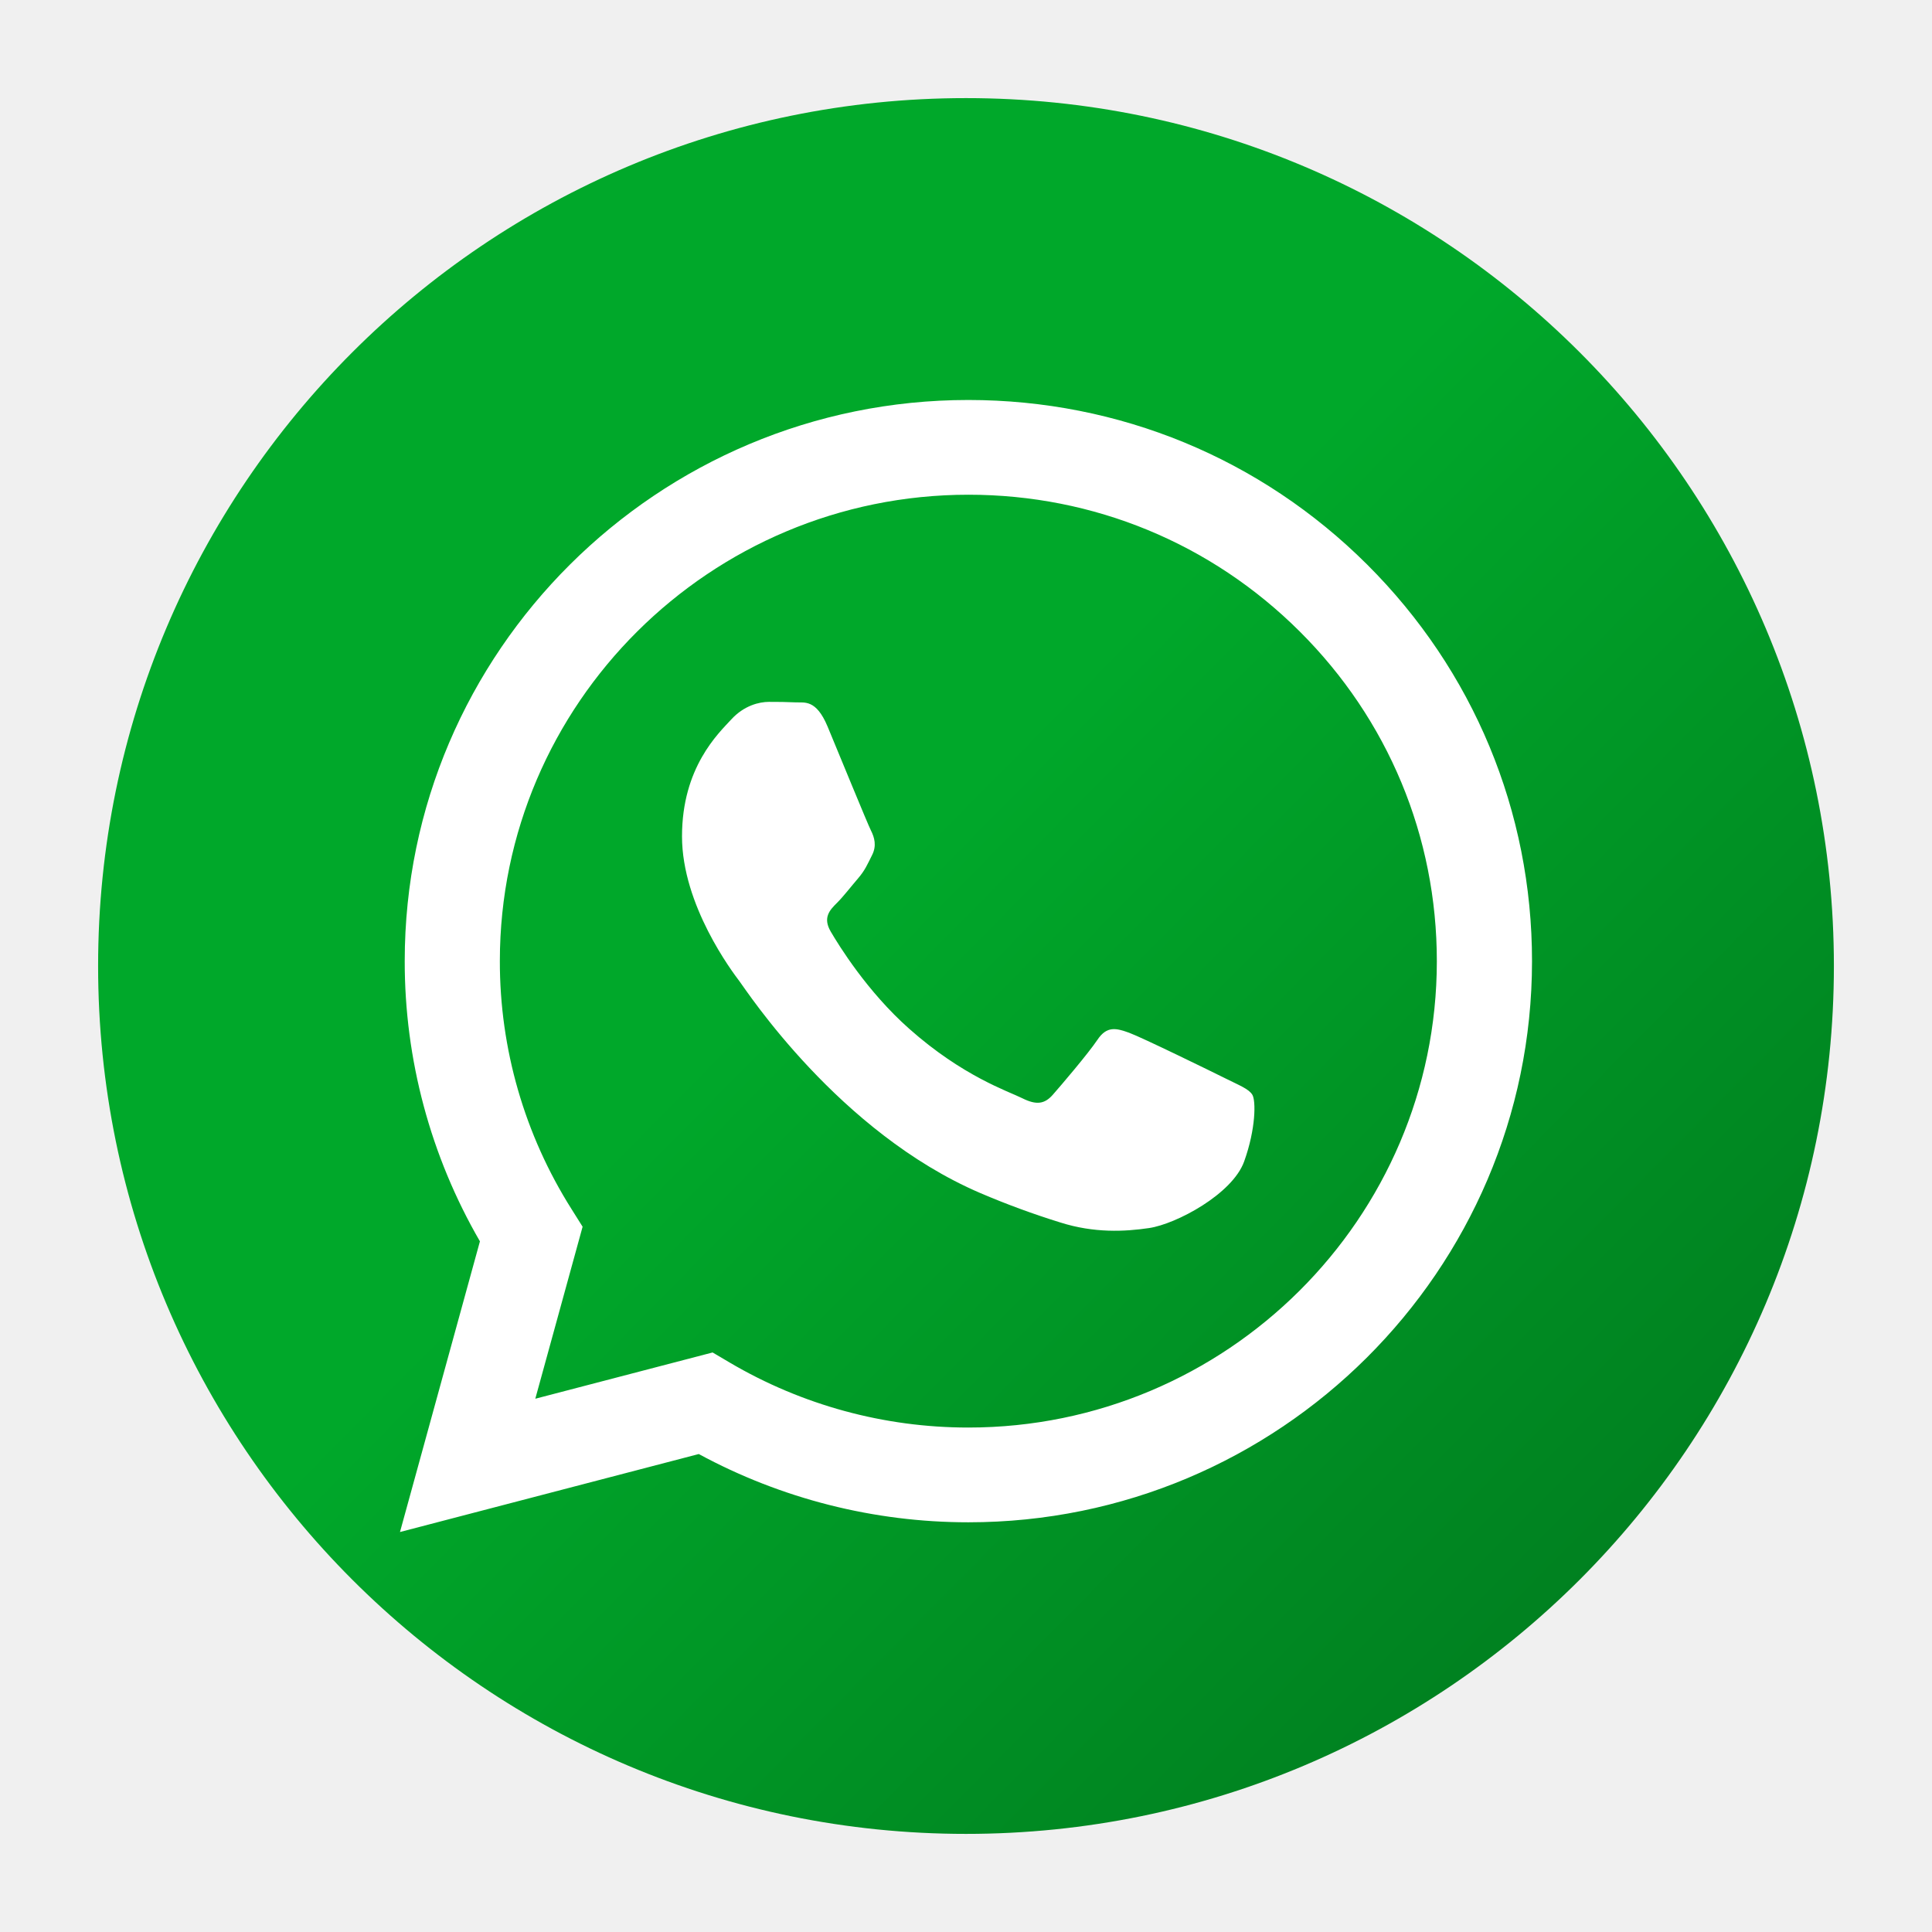
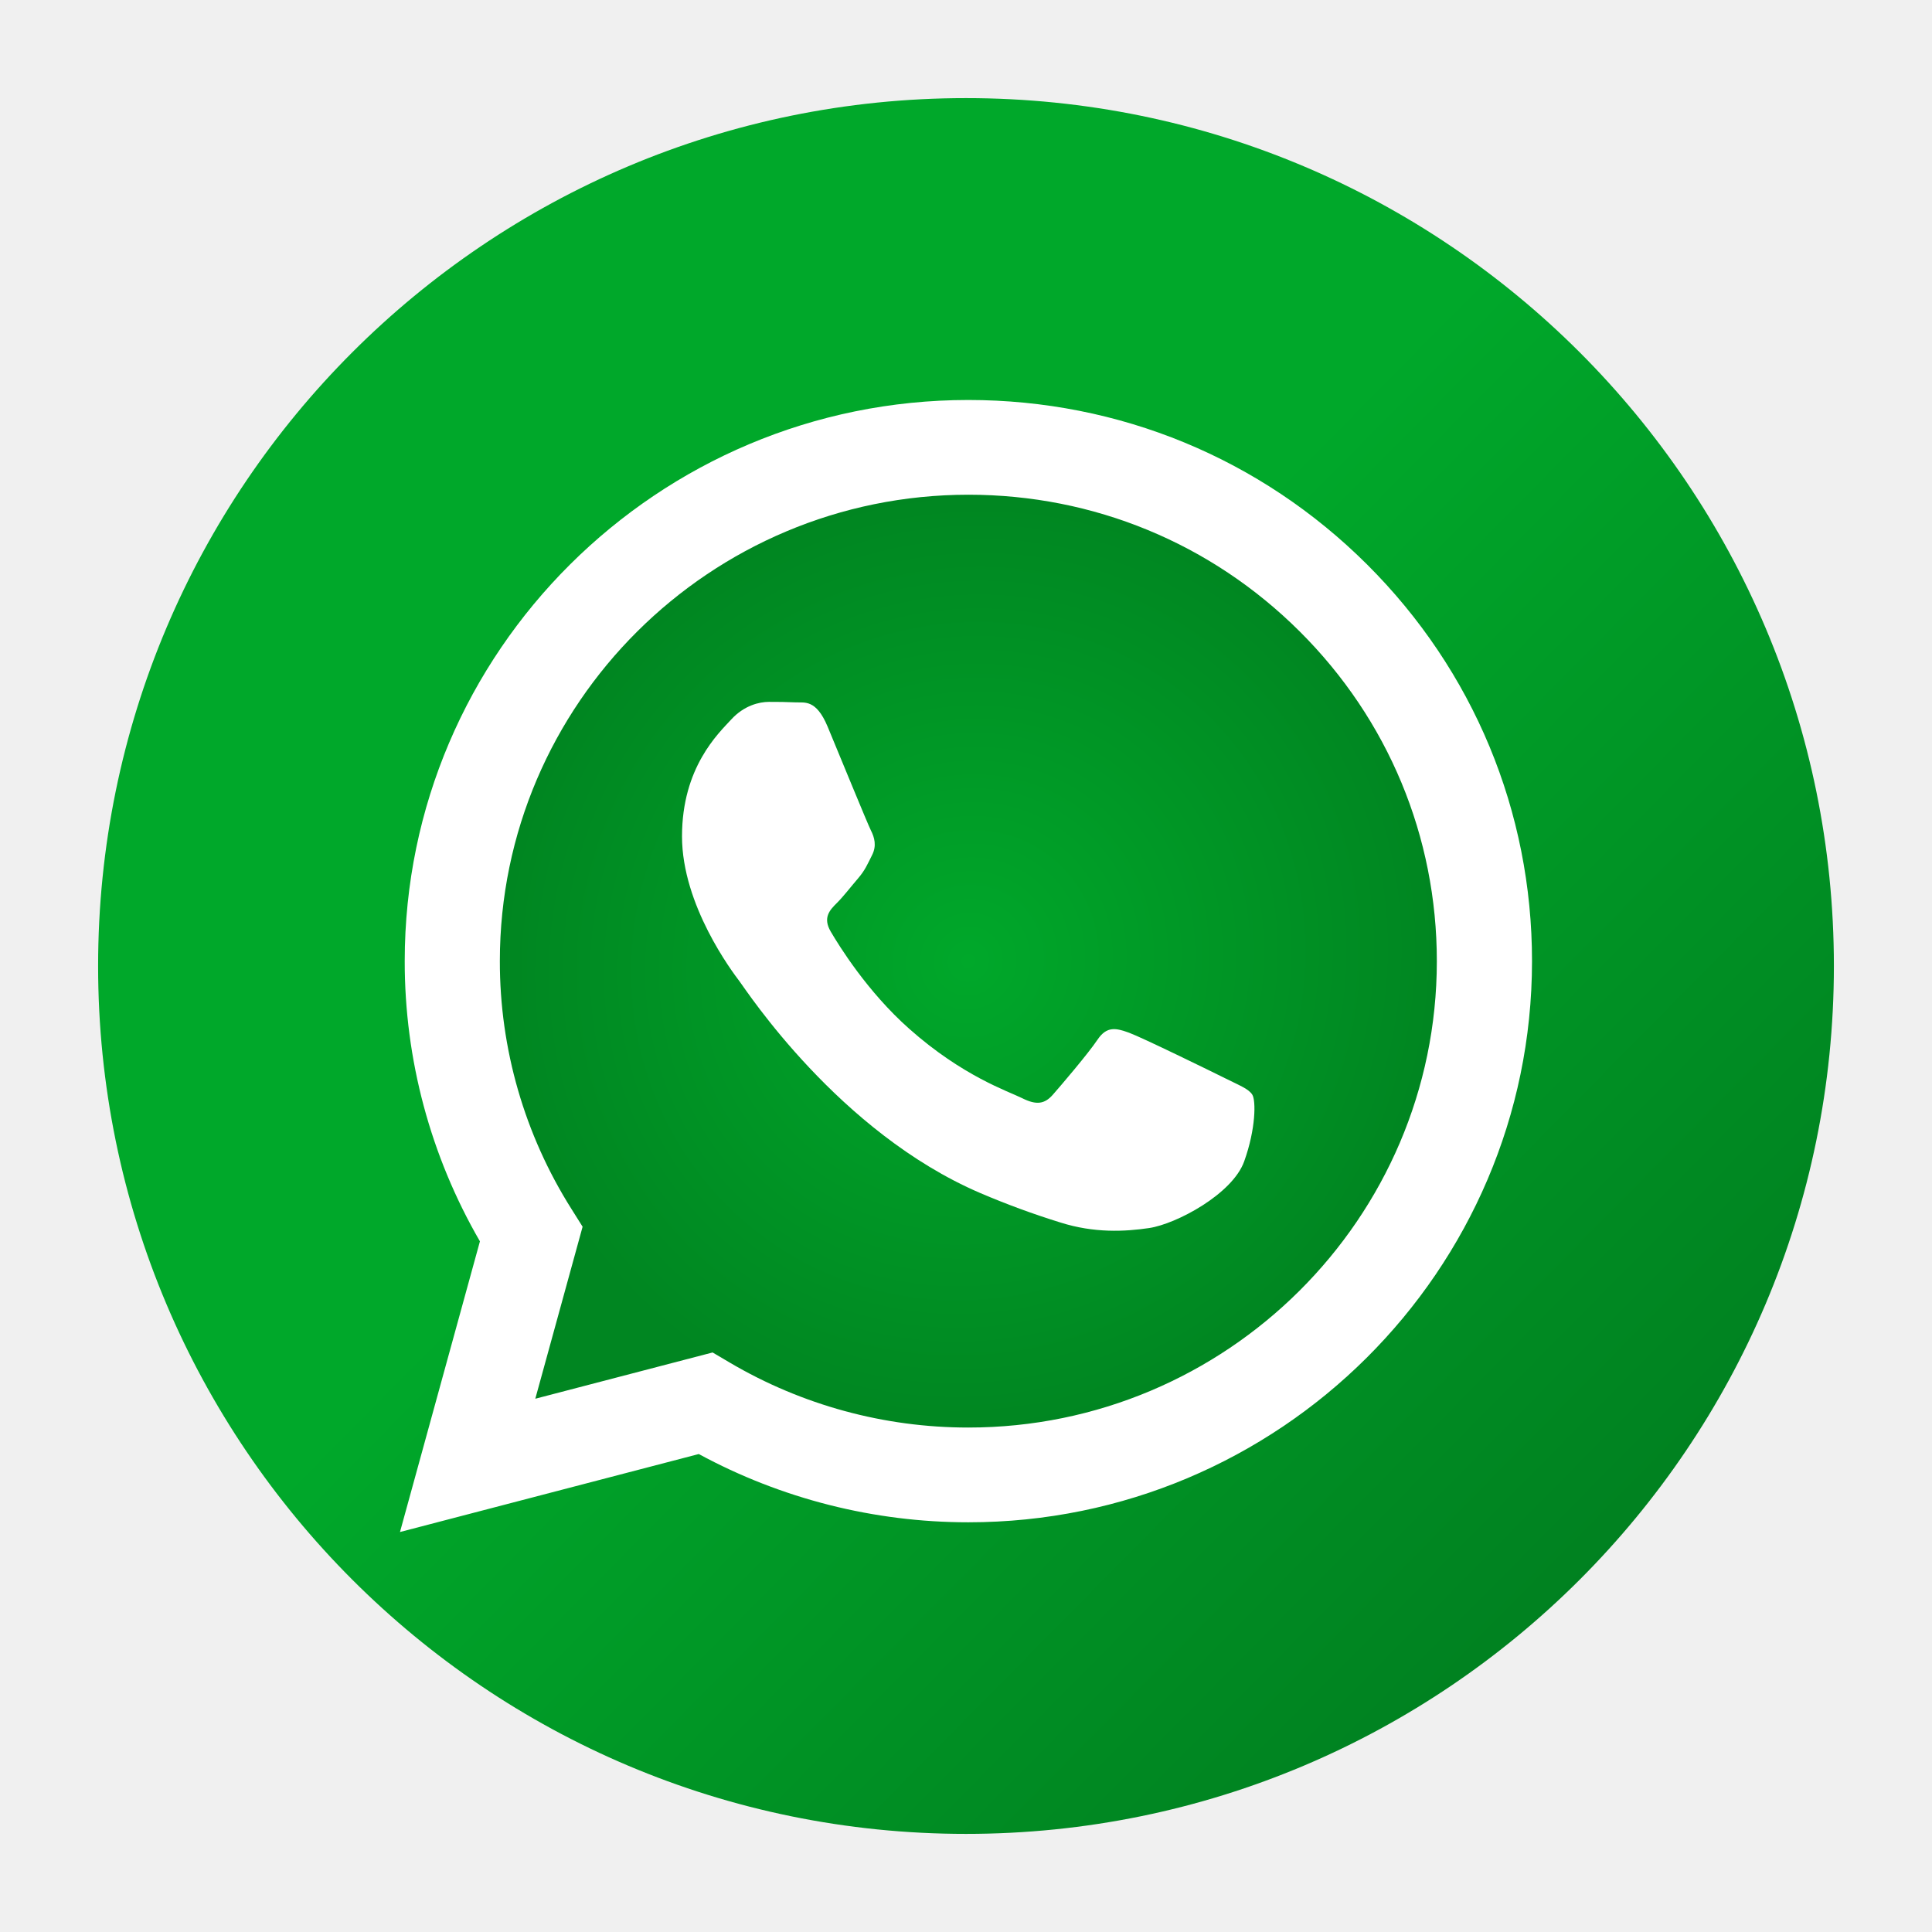
<svg xmlns="http://www.w3.org/2000/svg" xmlns:ns1="https://boxy-svg.com" viewBox="0 0 256 256">
  <defs>
    <linearGradient gradientUnits="userSpaceOnUse" x1="128" y1="14.5" x2="128" y2="241.5" id="gradient-0" spreadMethod="pad" gradientTransform="matrix(0.712123, -0.720754, 1.08485, 1.071857, 7.331097, 195.2548)">
      <stop offset="0" style="stop-color: rgba(0, 168, 42, 1)" />
      <stop offset="1" style="stop-color: rgb(0, 66, 16);" />
    </linearGradient>
+     <radialGradient gradientUnits="userSpaceOnUse" cx="128.311" cy="127.355" r="62.078" id="gradient-1" gradientTransform="matrix(0.760232, 0.626989, -0.646811, 0.784267, 113.1394, -52.97489)" spreadMethod="pad">
+       <stop offset="0" style="stop-color: rgb(0, 168, 42);" />
+       <stop offset="1" style="stop-color: rgb(0, 134, 33);" />
+     </radialGradient>
  </defs>
  <ellipse style="fill: url(#gradient-0); stroke-width: 2px;" cx="128" cy="128" rx="115" ry="115" />
-   <path d="M 181.148 74.799 C 167.046 60.749 148.293 53.008 128.314 53 C 87.149 53 53.638 86.342 53.628 127.325 C 53.608 140.366 57.045 153.183 63.593 164.484 L 53 203 L 92.592 192.667 C 103.542 198.599 115.815 201.709 128.281 201.712 L 128.316 201.712 C 169.476 201.712 202.981 168.364 203 127.381 C 203.008 107.525 195.246 88.85 181.148 74.799 M 128.316 189.157 L 128.29 189.157 C 117.171 189.158 106.258 186.184 96.69 180.547 L 94.424 179.209 L 70.93 185.339 L 77.198 162.546 L 75.725 160.202 C 69.505 150.357 66.212 138.957 66.233 127.325 C 66.243 93.265 94.093 65.553 128.335 65.553 C 144.916 65.556 160.499 71.99 172.219 83.673 C 183.943 95.348 190.393 110.867 190.389 127.376 C 190.376 161.443 162.529 189.157 128.316 189.157 M 162.366 142.889 C 160.496 141.958 151.323 137.472 149.612 136.844 C 147.9 136.225 146.662 135.916 145.416 137.778 C 144.169 139.634 140.593 143.822 139.503 145.06 C 138.417 146.297 137.328 146.457 135.46 145.523 C 133.593 144.591 127.583 142.633 120.459 136.304 C 114.909 131.382 111.164 125.295 110.075 123.438 C 108.988 121.581 109.959 120.576 110.893 119.649 C 111.733 118.816 112.762 117.479 113.693 116.395 C 114.625 115.311 114.936 114.535 115.558 113.298 C 116.183 112.06 115.874 110.975 115.405 110.045 C 114.934 109.114 111.205 99.974 109.652 96.254 C 108.133 92.634 106.598 93.125 105.452 93.068 C 104.26 93.016 103.067 92.995 101.875 93.002 C 100.632 93.002 98.608 93.465 96.9 95.326 C 95.191 97.182 90.37 101.675 90.37 110.822 C 90.37 119.961 97.052 128.794 97.989 130.029 C 98.924 131.266 111.147 150.029 129.868 158.075 C 133.343 159.562 136.896 160.87 140.507 161.987 C 144.978 163.406 149.046 163.201 152.264 162.723 C 155.846 162.192 163.303 158.23 164.86 153.892 C 166.416 149.556 166.416 145.839 165.943 145.064 C 165.472 144.285 164.227 143.822 162.366 142.889" fill="#ffffff" class="fill-ffffff" ns1:origin="0.5 0.5" />
+   <path d="M 181.148 74.799 C 167.046 60.749 148.293 53.008 128.314 53 C 87.149 53 53.638 86.342 53.628 127.325 C 53.608 140.366 57.045 153.183 63.593 164.484 L 53 203 L 92.592 192.667 C 103.542 198.599 115.815 201.709 128.281 201.712 L 128.316 201.712 C 169.476 201.712 202.981 168.364 203 127.381 C 203.008 107.525 195.246 88.85 181.148 74.799" fill="#ffffff" class="fill-ffffff" ns1:origin="0.5 0.5" />
+   <path d="M 128.316 189.157 L 128.29 189.157 C 117.171 189.158 106.258 186.184 96.69 180.547 L 94.424 179.209 L 70.93 185.339 L 77.198 162.546 L 75.725 160.202 C 69.505 150.357 66.212 138.957 66.233 127.325 C 66.243 93.265 94.093 65.553 128.335 65.553 C 144.916 65.556 160.499 71.99 172.219 83.673 C 183.943 95.348 190.393 110.867 190.389 127.376 C 190.376 161.443 162.529 189.157 128.316 189.157" class="fill-ffffff" style="fill: url(#gradient-1); paint-order: fill;" ns1:origin="0.5 0.5" />
+   <path d="M 162.366 142.889 C 160.496 141.958 151.323 137.472 149.612 136.844 C 147.9 136.225 146.662 135.916 145.416 137.778 C 144.169 139.634 140.593 143.822 139.503 145.06 C 138.417 146.297 137.328 146.457 135.46 145.523 C 133.593 144.591 127.583 142.633 120.459 136.304 C 114.909 131.382 111.164 125.295 110.075 123.438 C 108.988 121.581 109.959 120.576 110.893 119.649 C 111.733 118.816 112.762 117.479 113.693 116.395 C 114.625 115.311 114.936 114.535 115.558 113.298 C 116.183 112.06 115.874 110.975 115.405 110.045 C 114.934 109.114 111.205 99.974 109.652 96.254 C 108.133 92.634 106.598 93.125 105.452 93.068 C 104.26 93.016 103.067 92.995 101.875 93.002 C 100.632 93.002 98.608 93.465 96.9 95.326 C 95.191 97.182 90.37 101.675 90.37 110.822 C 90.37 119.961 97.052 128.794 97.989 130.029 C 98.924 131.266 111.147 150.029 129.868 158.075 C 133.343 159.562 136.896 160.87 140.507 161.987 C 144.978 163.406 149.046 163.201 152.264 162.723 C 155.846 162.192 163.303 158.23 164.86 153.892 C 166.416 149.556 166.416 145.839 165.943 145.064 C 165.472 144.285 164.227 143.822 162.366 142.889" class="fill-ffffff" style="fill: rgb(255, 255, 255);" ns1:origin="0.5 0.5" />
</svg>
